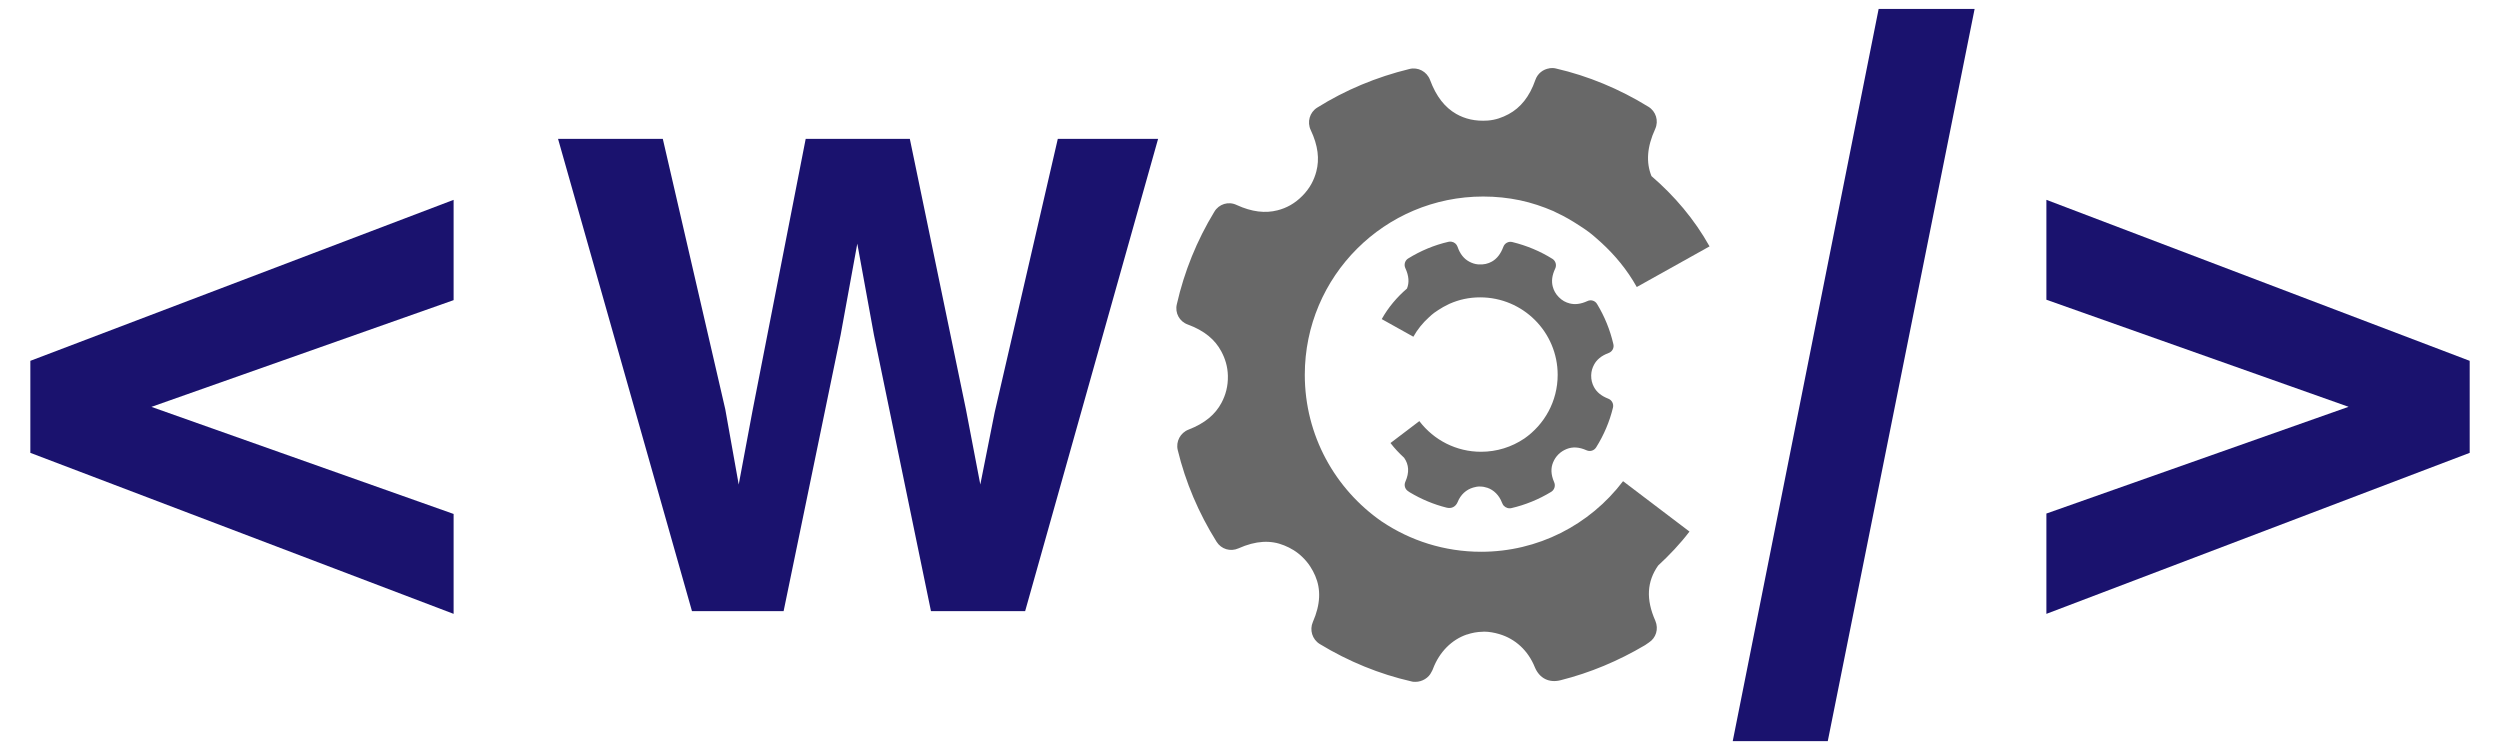
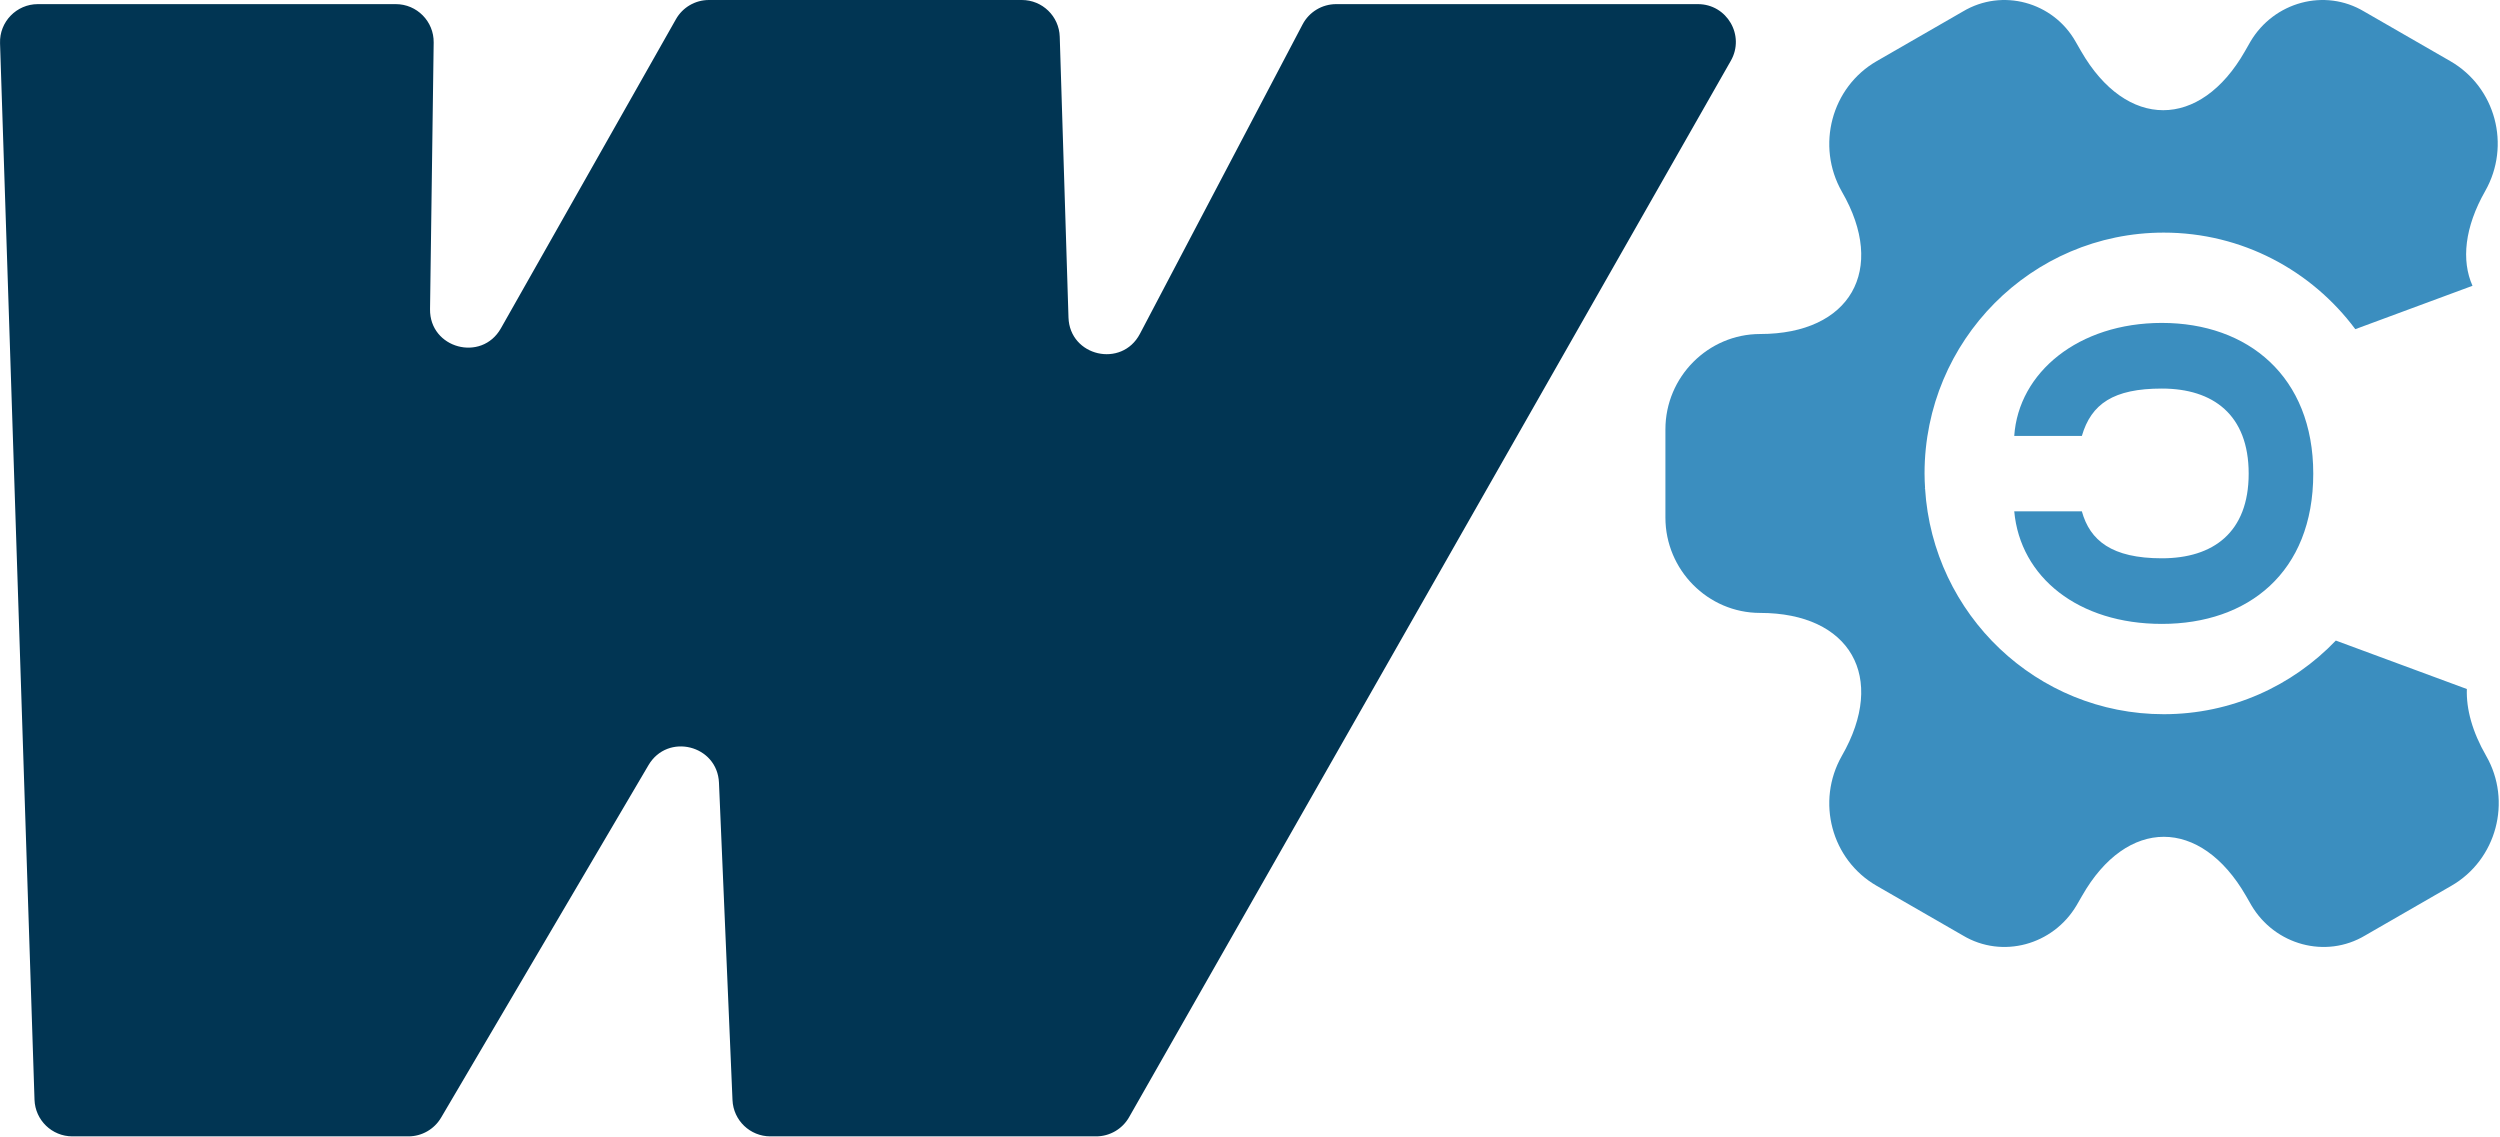
- <svg xmlns="http://www.w3.org/2000/svg" id="Layer_1" viewBox="0 0 720 216">
-   <defs>
-     <style>
-       .cls-1 {
-         fill: #686868;
-       }
- 
-       .cls-1, .cls-2 {
-         fill-rule: evenodd;
-       }
- 
-       .cls-2 {
-         fill: #1a126e;
-       }
-     </style>
-   </defs>
-   <path class="cls-2" d="M499.03,213.43L541.05,2.57h27.64l-42.29,210.87h-27.36Z" />
-   <path class="cls-2" d="M130.64,57.57v28.87l-87.03,30.74,87.03,30.84v28.77L8.74,130.42v-26.5l121.91-46.37h0Z" />
-   <path class="cls-2" d="M589.36,176.77v-28.87l87.03-30.74-87.03-30.84v-28.77l121.91,46.37v26.5l-121.91,46.37h0Z" />
-   <g>
-     <path class="cls-1" d="M446.24,19.68c-1.82.26-3.41,1.48-4.05,3.33-1.68,4.85-4.28,8.02-7.72,9.87-1.78.95-3.72,1.67-6,1.84-3.6.25-6.54-.47-9.08-1.91-3.23-1.85-5.75-4.97-7.54-9.79-.91-2.42-3.47-3.78-5.93-3.15-9.53,2.32-18.5,6.07-26.59,11.14-2.16,1.36-2.94,4.15-1.84,6.45,2.13,4.49,2.55,8.37,1.61,11.93-.65,2.46-1.84,4.81-3.98,6.98-2.22,2.27-4.64,3.55-7.2,4.2-3.51.9-7.35.49-11.78-1.54-2.35-1.13-5.1-.27-6.41,1.95-5.03,8.26-8.67,17.24-10.8,26.63-.61,2.5.75,5,3.15,5.85,4.81,1.77,7.88,4.38,9.67,7.77,1.08,2.03,1.81,4.27,1.88,6.98.07,3.03-.65,5.56-1.84,7.8-1.76,3.32-4.77,5.9-9.49,7.72-2.35.9-3.71,3.44-3.11,5.89,2.24,9.27,6.02,18.15,11.18,26.4,1.35,2.15,3.99,2.94,6.3,1.91,5.04-2.25,9.31-2.43,13.16-.86,1.86.75,3.65,1.78,5.32,3.42,1.73,1.69,2.83,3.48,3.64,5.36,1.66,3.87,1.53,8.18-.68,13.27-1.01,2.28-.19,5.01,1.95,6.34,8.32,5.06,17.26,8.69,26.33,10.76.54.17,1,.15,1.27.15,1.96,0,3.84-1.2,4.57-2.78.27-.46.44-.82.49-1.02,1.86-4.86,5.4-8.35,9.71-9.83h.07c1.42-.48,2.91-.77,4.46-.79l.45-.04c1.54.02,3,.3,4.39.71,4.57,1.35,8.27,4.67,10.24,9.56,1.33,3.18,4.11,4.59,7.47,3.71,8.41-2.12,16.54-5.51,24.27-10.09l1.09-.75c2.06-1.31,2.86-3.89,1.88-6.23-2.78-6.27-2.41-11.36.79-15.94,3.24-3,6.32-6.22,9.03-9.79l-19.13-14.51c-9.66,12.71-24.62,20.33-40.88,20.33-10.59,0-20.41-3.21-28.58-8.7-.03-.02-.05-.02-.07-.04-13.36-9.29-22.13-24.73-22.13-42.23,0-28.37,23.01-51.34,51.38-51.34,3.64,0,7.19.37,10.62,1.09,3.34.71,6.54,1.79,9.6,3.11.3.14.6.31.9.45,2.33,1.06,4.51,2.36,6.64,3.75.89.59,1.78,1.15,2.63,1.8,1.23.92,2.35,1.95,3.49,2.96,4.06,3.69,7.6,7.98,10.35,12.9l20.96-11.7c-4.36-7.81-10.12-14.56-16.73-20.25-1.58-3.96-1.31-8.35,1.08-13.58,1.06-2.34.2-5.07-1.95-6.38-8.35-5.14-17.34-8.88-26.67-11.03-.63-.15-1.27-.16-1.88-.07h.05Z" />
-     <path class="cls-1" d="M418.01,69.61c.79.11,1.48.65,1.76,1.45.72,2.11,1.86,3.48,3.36,4.29.77.41,1.61.72,2.61.8,1.57.11,2.84-.2,3.95-.83,1.41-.81,2.5-2.16,3.28-4.25.39-1.05,1.51-1.64,2.57-1.36,4.14,1.01,8.04,2.64,11.56,4.84.94.6,1.27,1.8.8,2.8-.93,1.95-1.11,3.64-.71,5.18.28,1.07.8,2.09,1.73,3.03.96.99,2.02,1.54,3.13,1.82,1.52.39,3.19.22,5.12-.67,1.02-.49,2.22-.12,2.78.84,2.18,3.59,3.76,7.49,4.7,11.57.27,1.08-.33,2.17-1.37,2.55-2.09.77-3.43,1.91-4.2,3.37-.47.88-.79,1.86-.82,3.03-.03,1.32.28,2.42.8,3.39.77,1.44,2.07,2.56,4.12,3.36,1.03.39,1.61,1.49,1.36,2.56-.97,4.03-2.61,7.89-4.86,11.48-.59.93-1.74,1.27-2.74.83-2.19-.98-4.04-1.05-5.73-.38-.81.33-1.58.77-2.32,1.48-.75.73-1.23,1.51-1.58,2.33-.72,1.68-.67,3.55.29,5.77.44.99.08,2.18-.85,2.76-3.62,2.2-7.5,3.77-11.44,4.68-.23.07-.44.06-.55.06-.85,0-1.67-.52-1.99-1.21-.12-.2-.19-.36-.21-.44-.81-2.12-2.35-3.63-4.22-4.27h-.04c-.61-.21-1.26-.34-1.94-.34l-.19-.02c-.67,0-1.3.13-1.91.31-1.99.59-3.6,2.03-4.45,4.16-.58,1.38-1.79,2-3.24,1.61-3.66-.92-7.19-2.39-10.54-4.39l-.48-.33c-.9-.57-1.25-1.69-.82-2.7,1.21-2.72,1.04-4.94-.34-6.93-1.41-1.3-2.75-2.7-3.93-4.25l8.31-6.31c4.2,5.52,10.7,8.83,17.76,8.83,4.6,0,8.87-1.39,12.42-3.78,0,0,.02,0,.04-.02,5.81-4.04,9.62-10.75,9.62-18.35,0-12.33-10-22.32-22.33-22.32-1.58,0-3.12.16-4.62.48-1.46.31-2.84.78-4.17,1.36-.14.05-.26.14-.39.19-1.01.46-1.96,1.03-2.89,1.63-.38.26-.77.5-1.15.78-.53.39-1.02.84-1.51,1.29-1.77,1.6-3.31,3.47-4.5,5.61l-9.11-5.08c1.9-3.4,4.4-6.33,7.27-8.8.69-1.72.57-3.63-.48-5.9-.46-1.02-.09-2.21.84-2.77,3.63-2.24,7.53-3.86,11.59-4.79.27-.06.55-.07.82-.04h0Z" />
-   </g>
-   <path class="cls-2" d="M304.65,40h28.88l-38.29,136.01h-27.12l-16.42-79.54-4.8-26.3-4.8,26.3-16.42,79.54h-26.39l-38.57-136.01h30.17l17.99,77.87,3.87,21.68,3.97-21.22,15.32-78.34h29.99l16.15,77.87,4.15,21.68,4.15-20.85,18.17-78.71h0Z" />
+ <svg xmlns="http://www.w3.org/2000/svg" width="66" height="30" viewBox="0 0 66 30" fill="none">
+   <path d="M1.911 30C1.371 30 0.929 29.572 0.911 29.033L0.001 1.141C-0.018 0.577 0.435 0.109 1 0.109H10.449C11.006 0.109 11.456 0.565 11.449 1.122L11.353 8.163C11.339 9.197 12.713 9.569 13.223 8.669L17.845 0.507C18.022 0.194 18.355 0 18.715 0H26.977C27.518 0 27.96 0.429 27.977 0.969L28.208 8.381C28.24 9.408 29.614 9.724 30.093 8.815L34.389 0.643C34.562 0.315 34.903 0.109 35.275 0.109H44.825C45.593 0.109 46.074 0.937 45.694 1.604L29.807 29.495C29.629 29.807 29.297 30 28.938 30H20.337C19.802 30 19.361 29.578 19.338 29.043L18.981 20.665C18.939 19.669 17.626 19.341 17.12 20.2L11.644 29.507C11.464 29.812 11.136 30 10.782 30H1.911Z" fill="#013553" />
+   <path d="M59.412 1.098C60.031 0.052 61.372 -0.319 62.412 0.303L64.688 1.614C65.885 2.303 66.293 3.839 65.609 5.044C65.064 6.002 64.977 6.878 65.274 7.545L62.18 8.69C61.028 7.143 59.192 6.141 57.123 6.141C53.636 6.141 50.809 8.987 50.808 12.498C50.808 12.63 50.814 12.76 50.822 12.89L50.808 12.895L50.822 12.9C51.028 16.224 53.77 18.855 57.123 18.855C58.908 18.855 60.518 18.109 61.666 16.911L65.125 18.19C65.106 18.717 65.268 19.318 65.635 19.956C66.32 21.148 65.912 22.698 64.714 23.386L62.439 24.697C61.399 25.319 60.057 24.948 59.438 23.902L59.294 23.651C58.097 21.572 56.15 21.572 54.966 23.651L54.821 23.902C54.203 24.948 52.861 25.319 51.821 24.697L49.545 23.386C48.348 22.698 47.94 21.161 48.624 19.956C49.821 17.877 48.848 16.182 46.467 16.181C45.086 16.181 43.967 15.043 43.967 13.666V11.335C43.967 9.944 45.099 8.818 46.467 8.818C48.848 8.818 49.822 7.123 48.624 5.057C47.94 3.852 48.348 2.303 49.545 1.614L51.821 0.303C52.861 -0.319 54.203 0.052 54.795 1.098L54.94 1.35C56.137 3.429 58.084 3.429 59.268 1.35L59.412 1.098Z" fill="#3B8EBF" />
+   <path d="M54.961 13.499H53.176C53.335 15.242 54.87 16.471 57.073 16.471C59.343 16.471 61.07 15.119 61.07 12.504C61.07 9.934 59.343 8.525 57.073 8.525C54.87 8.525 53.289 9.833 53.176 11.509H54.961C55.209 10.66 55.797 10.258 57.073 10.258C58.428 10.258 59.365 10.951 59.365 12.504C59.365 14.057 58.428 14.739 57.073 14.739C55.751 14.739 55.175 14.27 54.961 13.499Z" fill="#3B8EBF" />
</svg>
